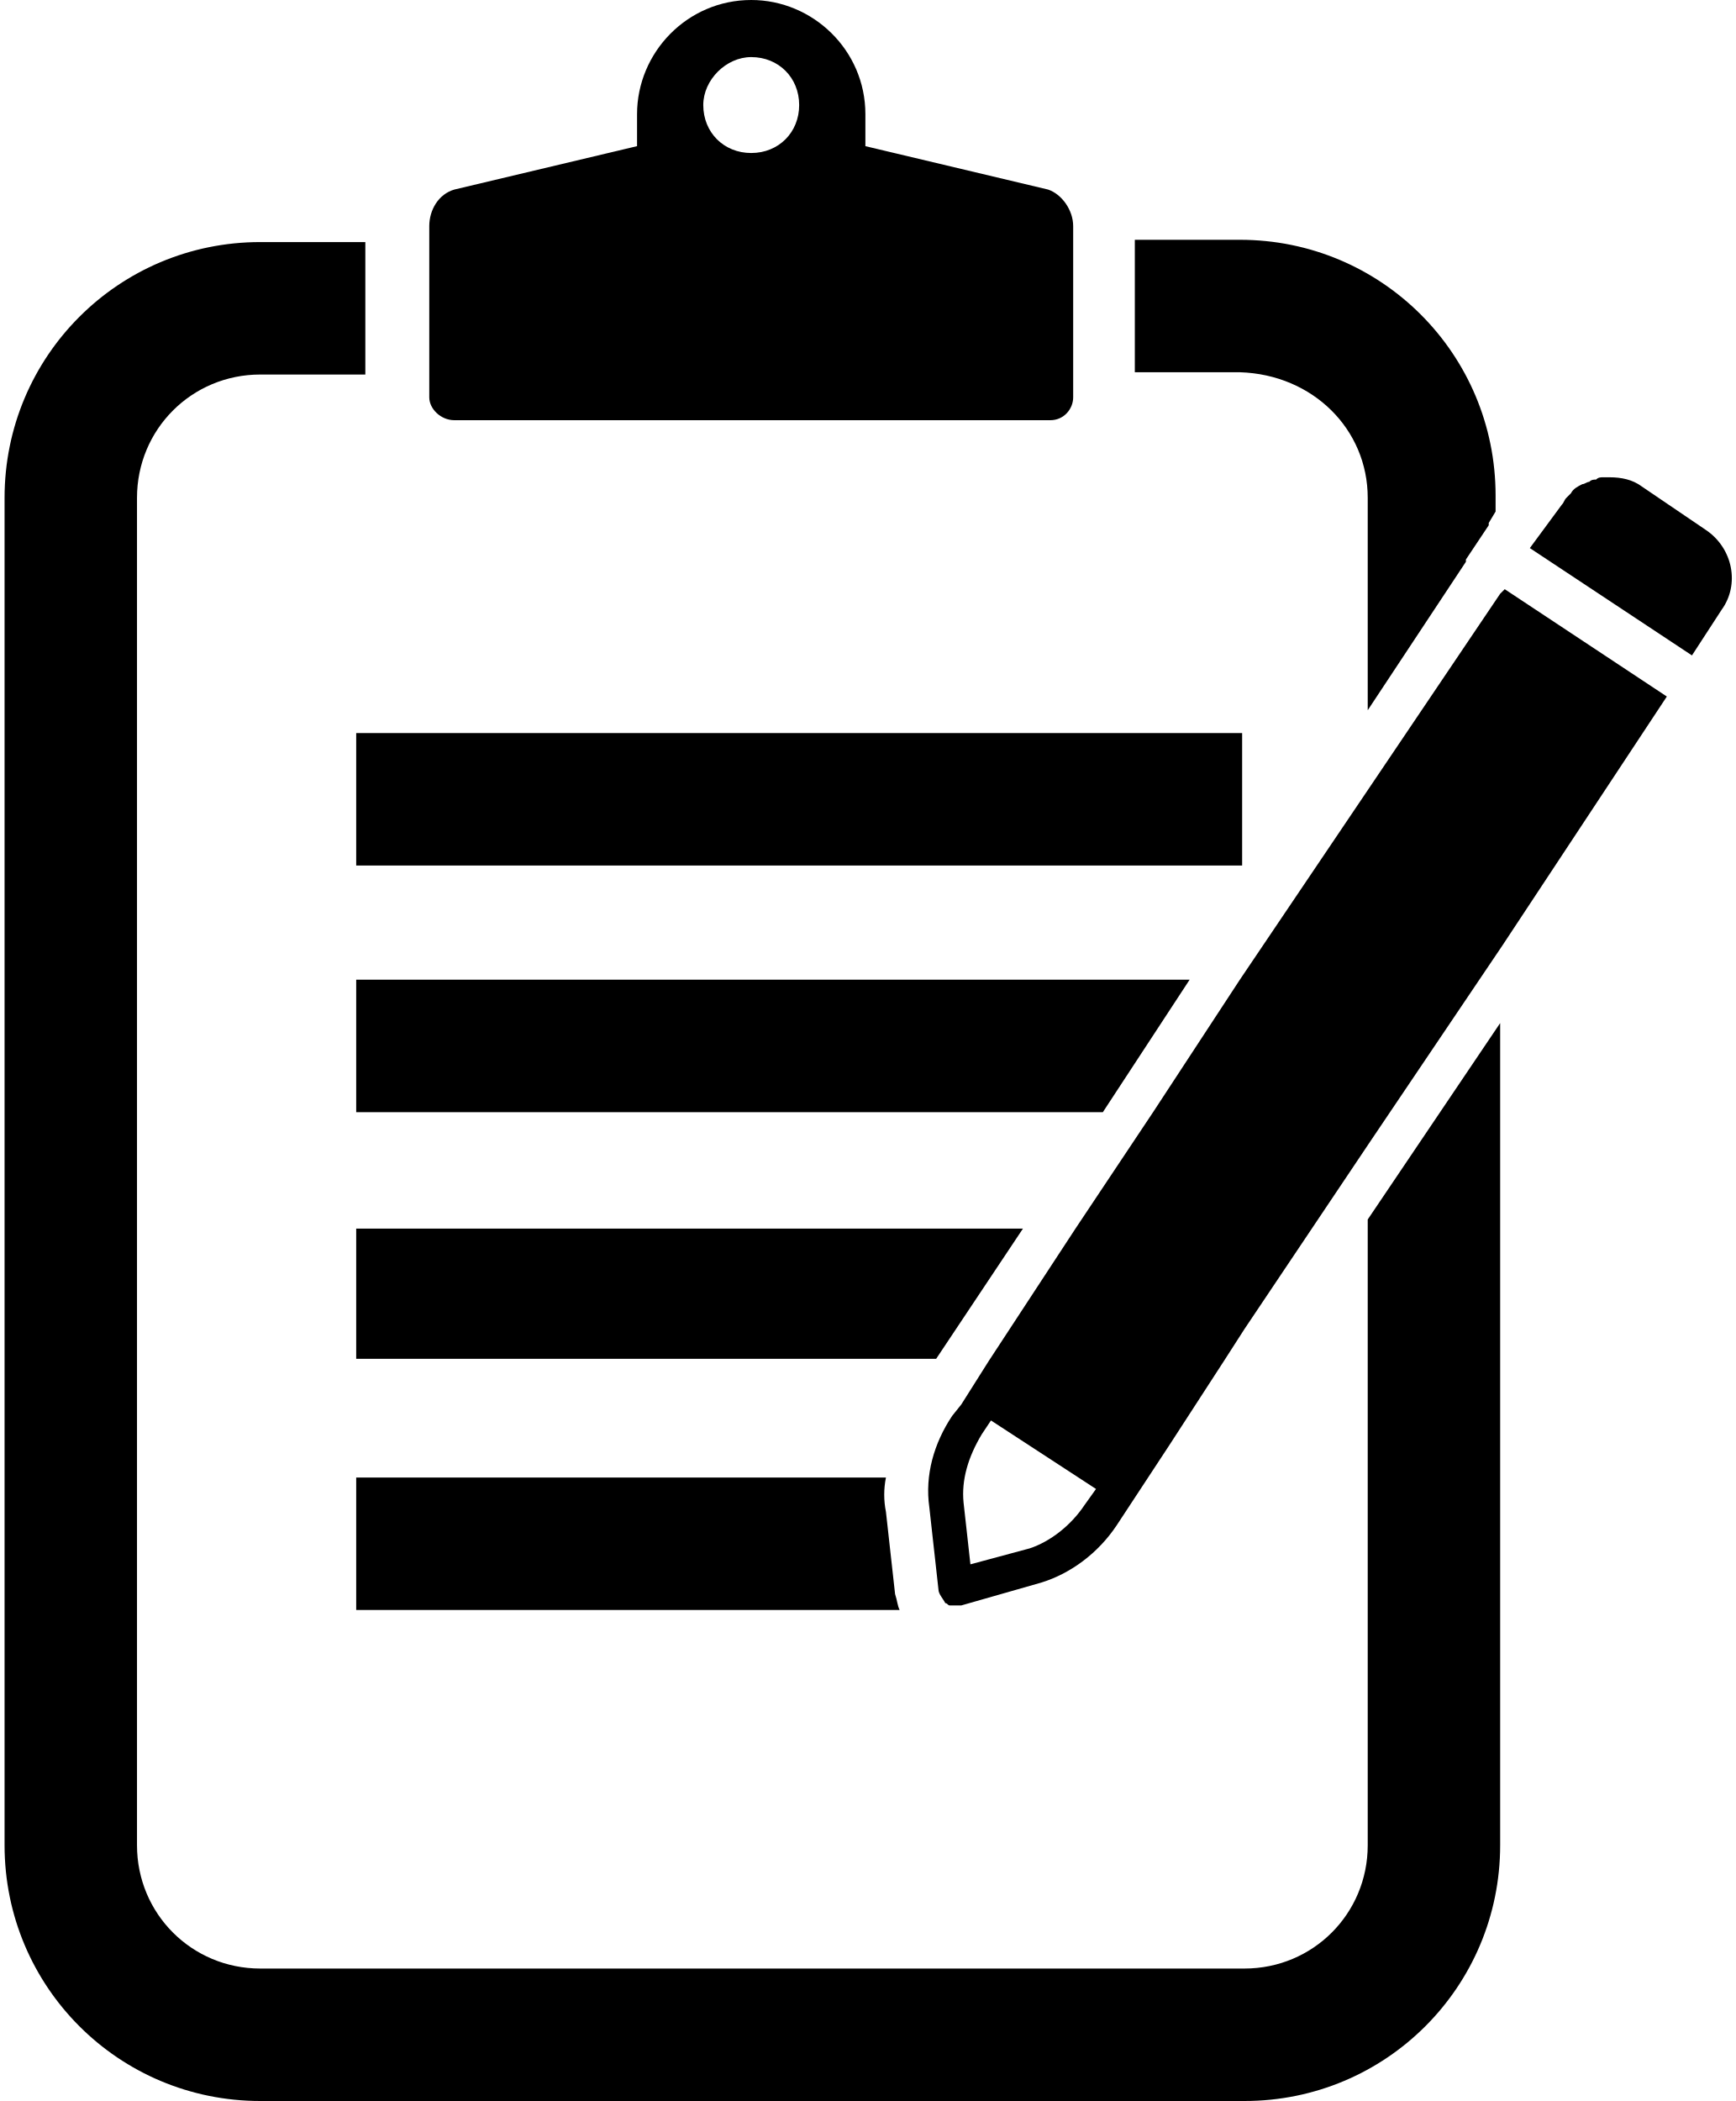
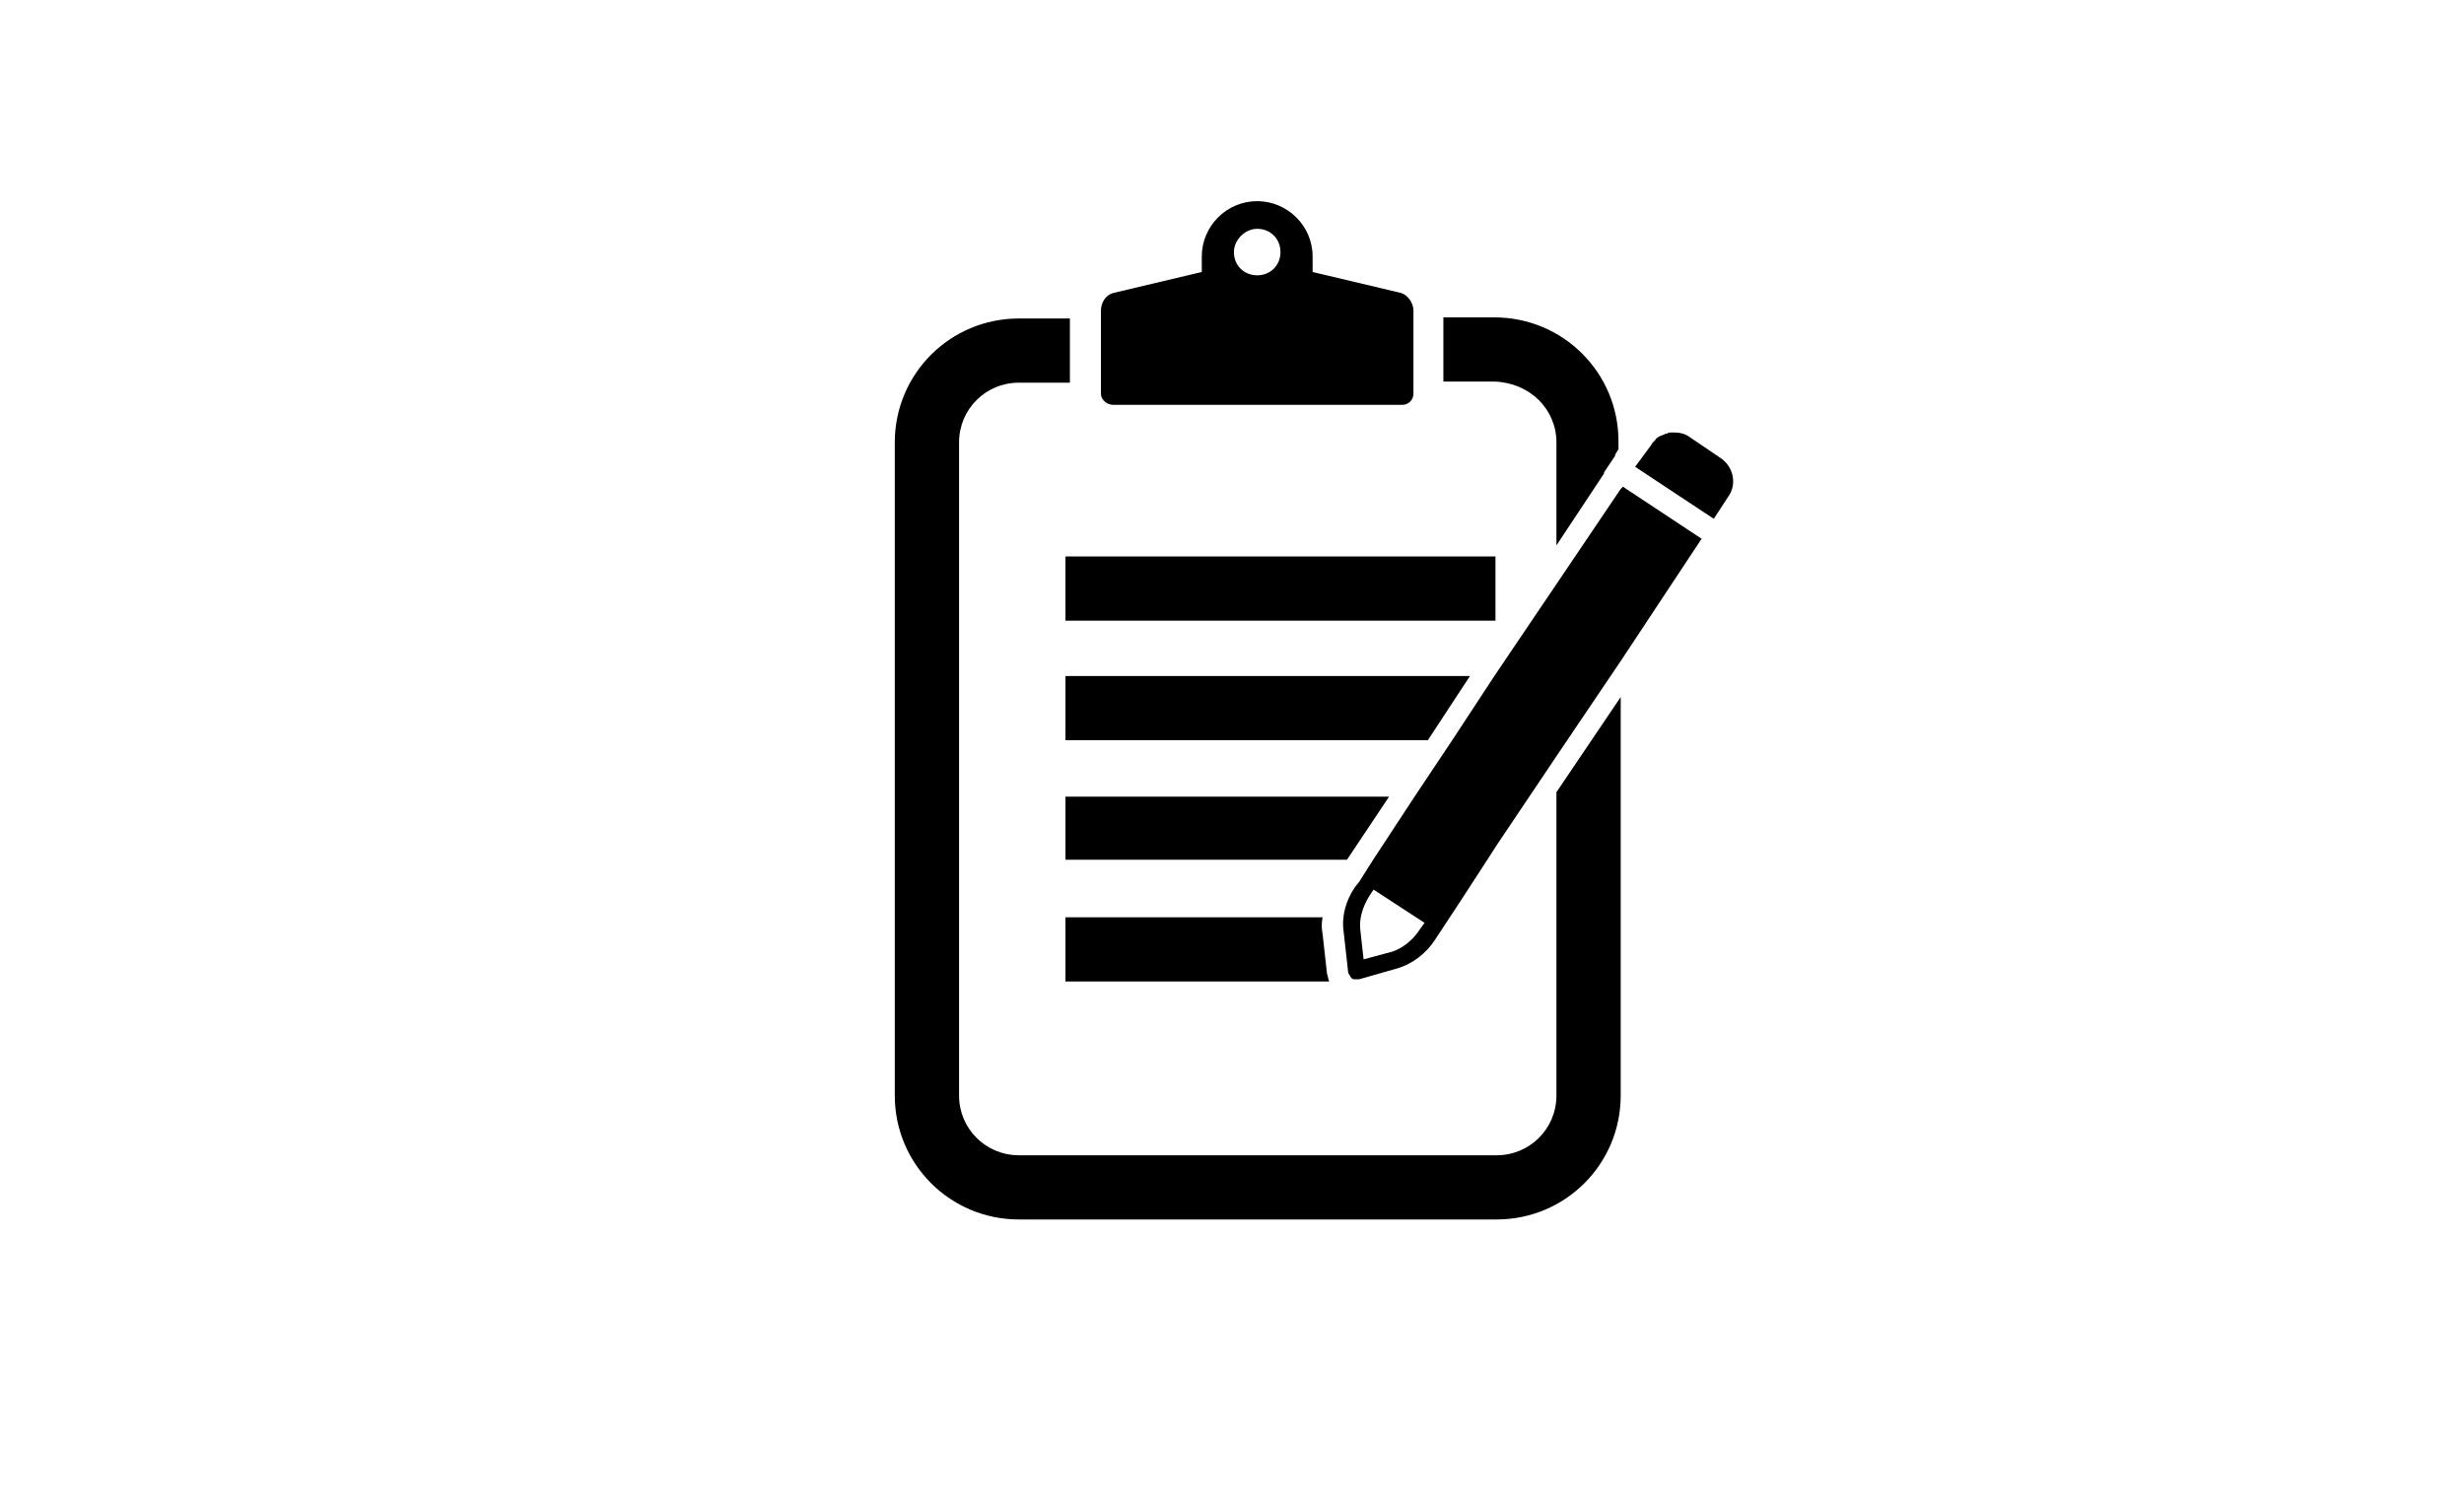
- <svg xmlns="http://www.w3.org/2000/svg" width="76" height="92" viewBox="0 0 76 92">
-   <g>
-     <path d="M59.9 21.8L59.9 31.1 64.2 24.6 64.2 24.5 65.2 23 65.2 22.9 65.5 22.4 65.5 21.7C65.5 15.5 60.5 10.5 54.3 10.5L49.7 10.5 49.7 16.3 54.3 16.3C57.5 16.4 59.9 18.8 59.9 21.8zM59.9 80.8C59.9 83.8 57.5 86.2 54.5 86.2L11.4 86.2C8.4 86.2 6 83.8 6 80.8L6 21.8C6 18.8 8.4 16.4 11.4 16.4L16 16.4 16 10.6 11.4 10.6C5.2 10.6.2 15.6.2 21.8L.2 80.8C.2 87 5.2 92 11.4 92L54.5 92C60.7 92 65.7 87 65.7 80.8L65.7 44.8 59.9 53.4 59.9 80.8z" />
-     <path d="M19.9,18.4 L46,18.4 C46.6,18.4 47,17.9 47,17.4 L47,9.9 C47,9.2 46.5,8.5 45.9,8.3 L37.9,6.4 L37.9,5 C37.9,2.2 35.6,0 32.9,0 C30.1,0 27.9,2.3 27.9,5 L27.9,6.4 L19.9,8.3 C19.2,8.5 18.8,9.2 18.8,9.9 L18.8,17.4 C18.8,17.9 19.3,18.4 19.9,18.4 Z M32.9,2.5 C34.1,2.5 35,3.4 35,4.6 C35,5.8 34.1,6.7 32.9,6.7 C31.7,6.7 30.8,5.8 30.8,4.6 C30.8,3.5 31.8,2.5 32.9,2.5 Z" />
-     <rect width="38.8" height="5.8" x="15.6" y="32.1" />
-     <polygon points="52.1 42.9 15.6 42.9 15.6 48.7 48.3 48.7" />
-     <polygon points="44.8 53.8 15.6 53.8 15.6 59.5 41 59.5" />
-     <path d="M15.6 64.7L15.6 70.5 39.4 70.5C39.3 70.3 39.3 70.1 39.2 69.8L38.8 66.2C38.7 65.7 38.7 65.2 38.8 64.7L15.6 64.7zM74.7 23.2L71.9 21.3C71.5 21 71 20.9 70.5 20.9 70.4 20.9 70.3 20.9 70.2 20.9 70.1 20.9 70 20.9 69.9 21 69.8 21 69.7 21 69.6 21.1 69.5 21.1 69.4 21.2 69.3 21.2 69.1 21.3 68.9 21.4 68.8 21.6 68.7 21.7 68.6 21.8 68.6 21.8 68.5 21.9 68.5 22 68.4 22.1L67 24 74.1 28.7 75.4 26.7C76.2 25.6 75.9 24 74.7 23.2zM65.7 26L59.9 34.6 54.3 42.9 50.5 48.7 47.1 53.8 43.3 59.6 42.1 61.5 41.7 62C40.9 63.2 40.5 64.6 40.7 66L41.1 69.6C41.1 69.8 41.3 70 41.4 70.2 41.5 70.2 41.5 70.3 41.6 70.3 41.7 70.3 41.9 70.3 42.1 70.3L45.6 69.3C46.9 68.9 48.1 68 48.9 66.8L51.2 63.3 53.6 59.6 54.5 58.2 60 50 65.8 41.4 73 30.5 65.9 25.8 65.7 26zM47.5 65.9C46.9 66.8 46 67.5 45.1 67.8L42.5 68.5 42.2 65.8C42.1 64.8 42.4 63.8 43 62.8L43.4 62.2 48 65.2 47.5 65.9z" />
+ <svg xmlns="http://www.w3.org/2000/svg" width="196" height="120" viewBox="0 0 196 120">
+   <g transform="translate(71 16)">
+     <path d="M52.807 19.193L52.807 27.382 56.597 21.659 56.597 21.571 57.479 20.25 57.479 20.162 57.743 19.722 57.743 19.105C57.743 13.647 53.336 9.245 47.87 9.245L43.814 9.245 43.814 14.351 47.87 14.351C50.691 14.439 52.807 16.552 52.807 19.193zM52.807 71.139C52.807 73.78 50.691 75.893 48.046 75.893L10.05 75.893C7.405 75.893 5.289 73.78 5.289 71.139L5.289 19.193C5.289 16.552 7.405 14.439 10.05 14.439L14.105 14.439 14.105 9.333 10.05 9.333C4.584 9.333.176 13.735.176 19.193L.176 71.139C.176 76.598 4.584 81 10.05 81L48.046 81C53.512 81 57.92 76.598 57.92 71.139L57.92 39.443 52.807 47.015 52.807 71.139z" />
+     <path d="M17.543,16.2 L40.553,16.2 C41.082,16.2 41.434,15.76 41.434,15.32 L41.434,8.716 C41.434,8.1 40.993,7.484 40.464,7.308 L33.412,5.635 L33.412,4.402 C33.412,1.937 31.384,0 29.004,0 C26.536,0 24.596,2.025 24.596,4.402 L24.596,5.635 L17.543,7.308 C16.926,7.484 16.574,8.1 16.574,8.716 L16.574,15.32 C16.574,15.76 17.014,16.2 17.543,16.2 Z M29.004,2.201 C30.062,2.201 30.855,2.993 30.855,4.05 C30.855,5.107 30.062,5.899 29.004,5.899 C27.946,5.899 27.153,5.107 27.153,4.05 C27.153,3.082 28.034,2.201 29.004,2.201 Z" />
+     <rect width="34.205" height="5.107" x="13.753" y="28.262" />
+     <polygon points="45.93 37.771 13.753 37.771 13.753 42.877 42.58 42.877" />
+     <polygon points="39.495 47.367 13.753 47.367 13.753 52.386 36.145 52.386" />
+     <path d="M13.753 56.964L13.753 62.071 34.734 62.071C34.646 61.895 34.646 61.718 34.558 61.454L34.205 58.285C34.117 57.845 34.117 57.404 34.205 56.964L13.753 56.964zM65.854 20.426L63.386 18.753C63.033 18.489 62.592 18.401 62.151 18.401 62.063 18.401 61.975 18.401 61.887 18.401 61.799 18.401 61.711 18.401 61.622 18.489 61.534 18.489 61.446 18.489 61.358 18.577 61.27 18.577 61.182 18.665 61.093 18.665 60.917 18.753 60.741 18.841 60.653 19.017 60.564 19.105 60.476 19.193 60.476 19.193 60.388 19.282 60.388 19.37 60.3 19.458L59.066 21.13 65.325 25.268 66.471 23.508C67.176 22.539 66.912 21.13 65.854 20.426zM57.92 22.891L52.807 30.463 47.87 37.771 44.52 42.877 41.522 47.367 38.172 52.474 37.114 54.147 36.762 54.587C36.057 55.643 35.704 56.876 35.88 58.109L36.233 61.278C36.233 61.454 36.409 61.63 36.497 61.807 36.586 61.807 36.586 61.895 36.674 61.895 36.762 61.895 36.938 61.895 37.114 61.895L40.2 61.014C41.346 60.662 42.404 59.87 43.109 58.813L45.137 55.732 47.253 52.474 48.046 51.241 52.895 44.022 58.008 36.45 64.355 26.853 58.096 22.715 57.92 22.891zM41.875 58.021C41.346 58.813 40.553 59.429 39.759 59.693L37.467 60.31 37.203 57.933C37.114 57.052 37.379 56.172 37.908 55.291L38.261 54.763 42.316 57.404 41.875 58.021z" />
  </g>
</svg>
